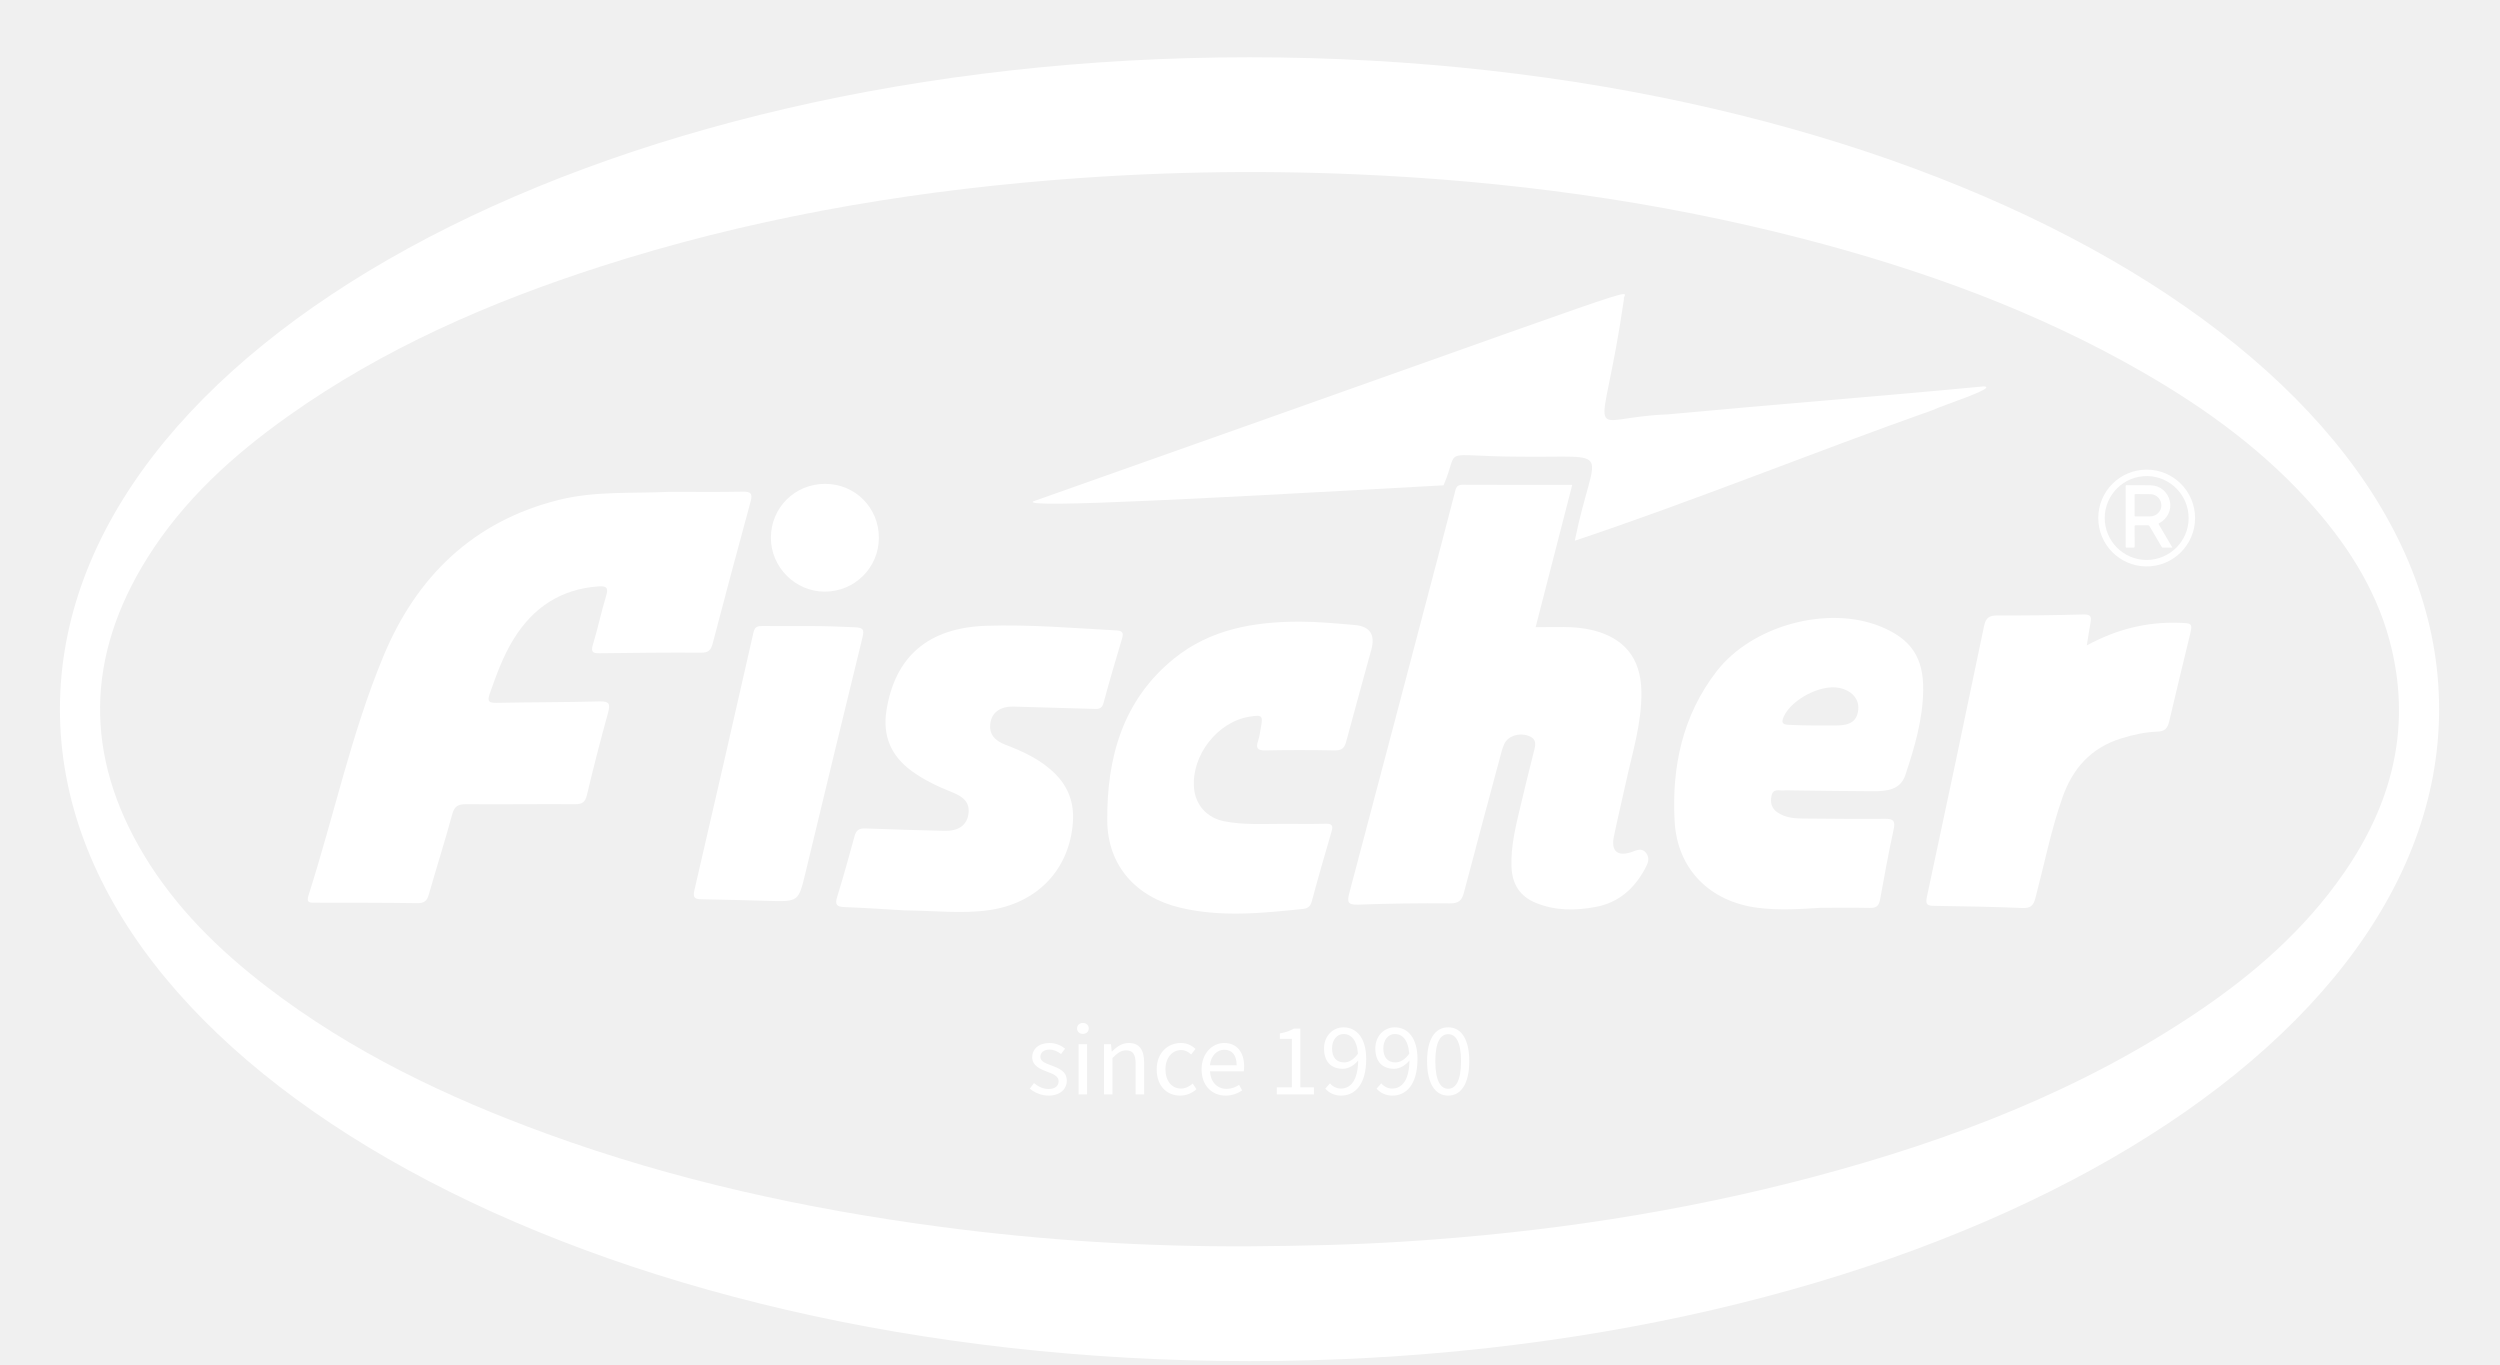
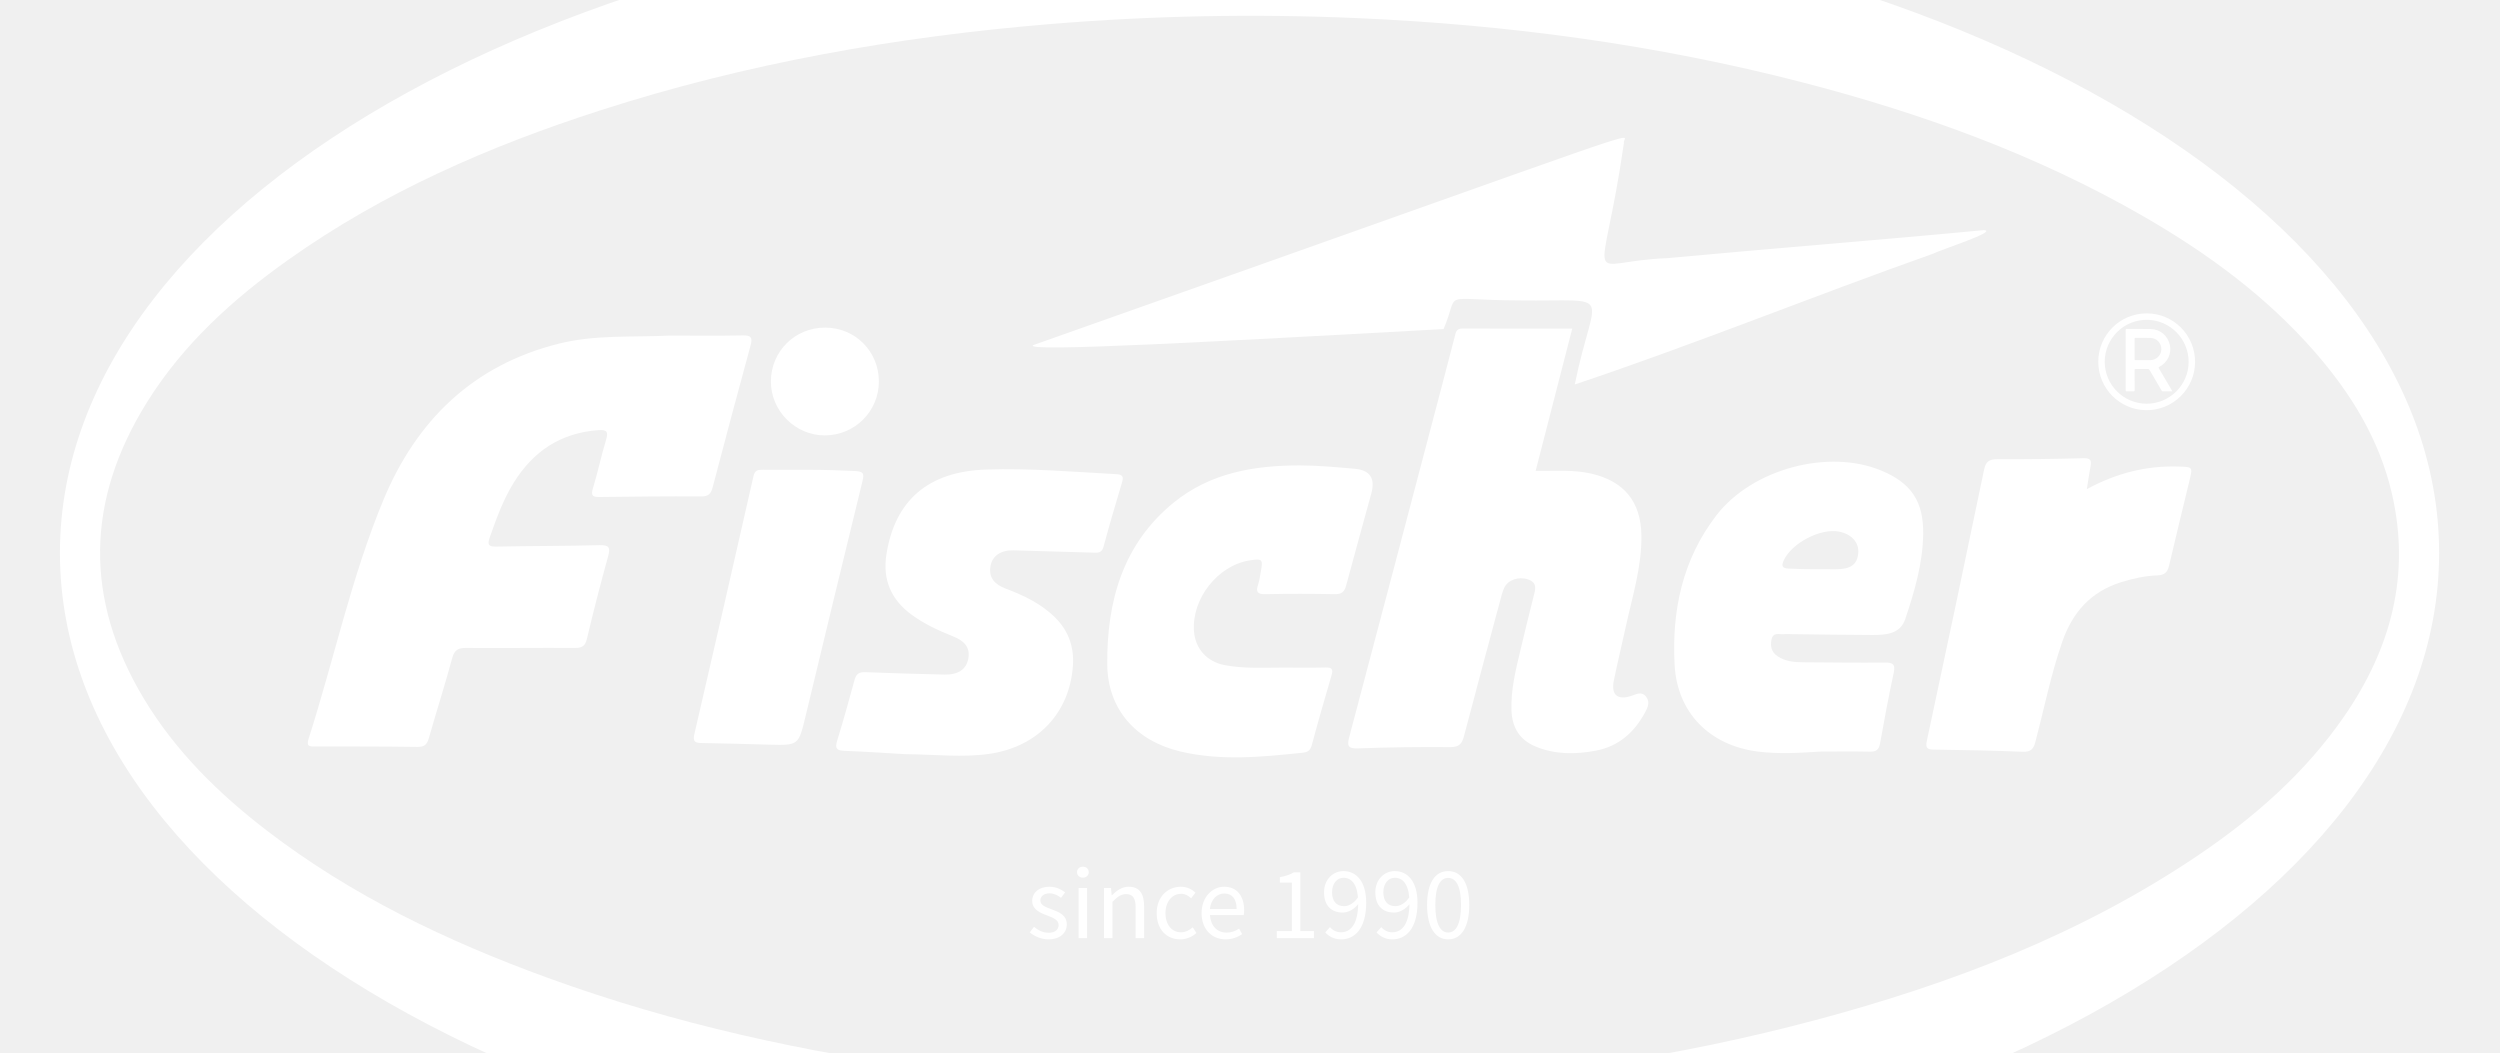
- <svg xmlns="http://www.w3.org/2000/svg" viewBox="5 344 784 428" height="428" width="784" xml:space="preserve" id="svg2" version="1.1">
+ <svg xmlns="http://www.w3.org/2000/svg" viewBox="5 393 784 330" height="330" width="784" xml:space="preserve" id="svg2" version="1.1">
  <defs id="defs6">
    <clipPath id="clipPath18" clipPathUnits="userSpaceOnUse">
      <path id="path16" d="M 0,841.89 H 595.276 V 0 H 0 Z" />
    </clipPath>
  </defs>
  <g transform="matrix(1.333333,0,0,-1.333333,0,1122.52)" id="g10">
    <g id="g12">
      <g clip-path="url(#clipPath18)" id="g14">
        <g transform="translate(361.0439,476.481)" id="g20">
          <path id="path22" style="fill:#ffffff;fill-opacity:1;fill-rule:nonzero;stroke:none" d="m 0,0 c -19.341,0.076 -13.758,2.569 -17.77,-6.739 -51.138,-2.795 -99.875,-5.547 -96.46,-3.757 C 41.479,44.537 23.837,39.164 24.652,37.019 19.451,0.927 14.528,9.19 34.887,9.941 c 24.984,2.331 49.279,4.198 74.39,6.593 3.678,-0.209 -10.46,-4.727 -11.959,-5.562 C 69.074,0.988 41.541,-10.249 13.094,-19.765 17.726,2.99 23.109,-0.296 0,0 0,0.031 0,-0.031 0,0" />
        </g>
        <g transform="translate(508.6507,452.1868)" id="g24">
          <path id="path26" style="fill:#ffffff;fill-opacity:1;fill-rule:nonzero;stroke:none" d="M 0,0 C -5.447,0 -9.87,4.423 -9.871,9.866 -9.873,15.311 -5.37,19.872 0.267,19.728 5.54,19.593 9.885,15.23 9.866,9.8 9.848,4.419 5.412,0 0,0 m 0.007,21.247 c -6.292,0 -11.398,-5.094 -11.394,-11.382 C -11.382,3.582 -6.359,-1.388 -0.261,-1.519 6.195,-1.658 11.38,3.543 11.381,9.848 11.382,16.146 6.293,21.247 0.007,21.247" />
        </g>
        <g transform="translate(509.4809,462.4352)" id="g28">
          <path id="path30" style="fill:#ffffff;fill-opacity:1;fill-rule:nonzero;stroke:none" d="m 0,0 c -1.135,0 -2.27,0.006 -3.405,-0.005 -0.212,-0.002 -0.271,0.052 -0.268,0.267 0.014,0.785 0.006,1.571 0.006,2.357 0,0.796 0.005,1.593 -0.004,2.39 -0.003,0.183 0.046,0.236 0.232,0.235 C -2.26,5.232 -1.082,5.254 0.096,5.223 1.543,5.186 2.646,3.983 2.62,2.515 2.596,1.139 1.41,0.001 0,0 m 2.05,-1.951 c -0.112,0.19 -0.11,0.269 0.102,0.379 1.919,1.008 2.929,3.13 2.466,5.152 C 4.116,5.773 2.341,7.268 0.097,7.317 -1.779,7.358 -3.656,7.329 -5.532,7.339 -5.716,7.34 -5.767,7.293 -5.767,7.107 c 0.005,-4.736 0.006,-9.471 -0.002,-14.206 0,-0.22 0.078,-0.244 0.262,-0.24 0.502,0.011 1.004,0.019 1.505,-0.003 0.262,-0.011 0.346,0.044 0.343,0.328 -0.017,1.538 -0.003,3.077 -0.013,4.615 -0.002,0.229 0.031,0.316 0.292,0.311 0.938,-0.02 1.877,-0.017 2.815,-10e-4 0.222,0.004 0.324,-0.081 0.426,-0.257 0.927,-1.588 1.862,-3.172 2.793,-4.758 0.077,-0.13 0.137,-0.243 0.337,-0.238 0.719,0.017 1.439,0.007 2.22,0.007 -0.081,0.146 -0.135,0.249 -0.194,0.349 -0.987,1.68 -1.972,3.36 -2.967,5.035" />
        </g>
        <g transform="translate(161.2831,468.2108)" id="g32">
          <path id="path34" style="fill:#ffffff;fill-opacity:1;fill-rule:nonzero;stroke:none" d="m 0,0 c 5.714,0 11.43,-0.074 17.143,0.04 2.015,0.04 2.365,-0.516 1.846,-2.413 -3.037,-11.099 -5.991,-22.222 -8.915,-33.352 -0.39,-1.485 -0.984,-2.113 -2.65,-2.104 -7.963,0.046 -15.928,-0.034 -23.891,-0.136 -1.607,-0.02 -2.166,0.241 -1.61,2.046 1.155,3.753 1.935,7.623 3.088,11.377 0.606,1.971 0.157,2.441 -1.82,2.299 -8.831,-0.63 -15.328,-4.963 -19.907,-12.37 -2.476,-4.005 -4.065,-8.405 -5.62,-12.83 -0.649,-1.846 -0.232,-2.223 1.618,-2.186 8.055,0.161 16.115,0.12 24.169,0.337 2.317,0.062 2.614,-0.568 2.036,-2.659 -1.769,-6.404 -3.437,-12.839 -4.96,-19.306 -0.41,-1.743 -1.115,-2.222 -2.823,-2.211 -8.526,0.054 -17.053,-0.066 -25.578,0.001 -1.859,0.015 -2.766,-0.421 -3.293,-2.368 -1.712,-6.32 -3.714,-12.562 -5.504,-18.863 -0.429,-1.512 -1.074,-2.07 -2.716,-2.046 -7.962,0.119 -15.927,0.096 -23.891,0.109 -1.183,0.002 -2.308,-0.186 -1.696,1.727 5.987,18.707 10.063,38.05 17.605,56.219 7.769,18.715 21.111,31.79 41.36,36.812 C -17.434,0.25 -8.692,-0.425 0,0" />
        </g>
        <g transform="translate(373.5427,469.8527)" id="g36">
          <path id="path38" style="fill:#ffffff;fill-opacity:1;fill-rule:nonzero;stroke:none" d="m 0,0 c -2.889,-11.227 -5.727,-22.256 -8.612,-33.468 4.537,-0.056 8.836,0.343 13.08,-0.64 7.711,-1.787 11.683,-6.582 11.798,-14.534 0.107,-7.403 -2.143,-14.414 -3.69,-21.54 -0.913,-4.208 -1.937,-8.393 -2.799,-12.611 -0.678,-3.322 0.861,-4.656 4.061,-3.611 1.242,0.406 2.48,1.198 3.553,-0.206 0.971,-1.272 0.342,-2.529 -0.279,-3.684 -2.524,-4.695 -6.227,-7.97 -11.572,-8.976 -4.752,-0.894 -9.498,-0.937 -14.09,0.942 -3.815,1.561 -5.599,4.476 -5.742,8.523 -0.171,4.841 0.986,9.48 2.093,14.127 0.999,4.189 2.007,8.377 3.072,12.55 0.432,1.69 1.066,3.341 -1.283,4.139 -2.185,0.742 -4.716,-0.087 -5.585,-1.975 -0.464,-1.011 -0.722,-2.124 -1.013,-3.207 -2.838,-10.576 -5.689,-21.149 -8.469,-31.74 -0.468,-1.782 -1.196,-2.542 -3.231,-2.525 -7.215,0.06 -14.437,-0.029 -21.646,-0.299 -2.542,-0.096 -2.616,0.72 -2.065,2.797 7.228,27.236 14.391,54.49 21.568,81.74 1.073,4.074 2.132,8.152 3.191,12.23 0.256,0.987 0.321,1.998 1.818,1.99 C -17.332,-0.024 -8.821,0 0,0" />
        </g>
        <g transform="translate(305.4545,390.1208)" id="g40">
          <path id="path42" style="fill:#ffffff;fill-opacity:1;fill-rule:nonzero;stroke:none" d="m 0,0 c 3.374,0 6.749,-0.056 10.12,0.026 1.487,0.036 1.757,-0.468 1.364,-1.812 -1.601,-5.48 -3.196,-10.964 -4.666,-16.481 -0.339,-1.273 -1.054,-1.642 -2.147,-1.755 -9.609,-0.998 -19.218,-1.976 -28.792,0.302 -10.386,2.471 -17.074,9.866 -17.156,20.477 -0.114,14.747 3.606,28.312 15.681,38.101 8.578,6.955 18.907,8.708 29.601,8.697 4.3,-0.004 8.607,-0.415 12.898,-0.787 3.613,-0.314 4.891,-2.25 3.935,-5.776 C 18.88,33.765 16.835,26.563 14.915,19.326 14.51,17.8 13.841,17.241 12.222,17.271 c -5.434,0.101 -10.873,0.112 -16.306,0 -1.912,-0.039 -2.287,0.568 -1.712,2.262 0.328,0.967 0.445,2.008 0.634,3.02 0.555,2.964 0.364,3.146 -2.718,2.643 -7.469,-1.221 -13.594,-9.079 -12.997,-16.678 0.321,-4.088 3.048,-7.125 7.143,-7.92 C -9.191,-0.284 -4.585,-0.001 0,0" />
        </g>
        <g transform="translate(216.5359,369.7654)" id="g44">
          <path id="path46" style="fill:#ffffff;fill-opacity:1;fill-rule:nonzero;stroke:none" d="m 0,0 c -3.896,0.224 -9.039,0.584 -14.189,0.78 -1.813,0.069 -2.253,0.577 -1.708,2.352 1.457,4.742 2.801,9.521 4.097,14.311 0.385,1.423 1.067,1.895 2.546,1.834 6.181,-0.254 12.366,-0.402 18.551,-0.565 3.254,-0.085 5.225,1.217 5.672,3.804 0.503,2.909 -1.323,4.275 -3.667,5.212 -3.4,1.359 -6.71,2.896 -9.676,5.066 -4.822,3.529 -6.862,8.234 -5.924,14.196 1.996,12.692 9.802,19.51 23.514,19.951 10.214,0.328 20.415,-0.535 30.614,-1.094 1.507,-0.083 1.662,-0.669 1.28,-1.95 -1.498,-5.025 -2.987,-10.054 -4.345,-15.117 -0.426,-1.592 -1.457,-1.412 -2.578,-1.379 -6.184,0.18 -12.368,0.365 -18.552,0.533 -3.019,0.082 -5.028,-1.269 -5.453,-3.704 -0.5,-2.864 1.138,-4.372 3.543,-5.284 4.32,-1.638 8.448,-3.572 11.763,-6.922 3.1,-3.132 4.381,-6.915 4.076,-11.252 C 38.775,9.562 31.133,1.649 19.779,0.049 13.591,-0.822 7.429,-0.084 0,0" />
        </g>
        <g transform="translate(494.5692,432.0931)" id="g48">
          <path id="path50" style="fill:#ffffff;fill-opacity:1;fill-rule:nonzero;stroke:none" d="M 0,0 C 6.993,3.796 14.077,5.56 21.635,5.314 24.912,5.207 24.921,5.24 24.151,2.038 22.554,-4.608 20.913,-11.243 19.37,-17.9 c -0.369,-1.592 -1.012,-2.325 -2.784,-2.386 -2.901,-0.1 -5.759,-0.734 -8.538,-1.603 -7.074,-2.214 -11.399,-7.04 -13.815,-13.986 -2.686,-7.718 -4.257,-15.711 -6.329,-23.579 -0.45,-1.707 -1.112,-2.396 -3.025,-2.314 -6.928,0.295 -13.865,0.406 -20.799,0.509 -1.565,0.024 -2.085,0.29 -1.702,2.075 4.556,21.242 9.048,42.497 13.46,63.769 0.416,2.01 1.309,2.465 3.19,2.458 C -14.225,7.018 -7.475,7.09 -0.731,7.278 1.026,7.327 1.106,6.612 0.862,5.291 0.562,3.671 0.329,2.04 0,0" />
        </g>
        <g transform="translate(194.0962,436.6413)" id="g52">
          <path id="path54" style="fill:#ffffff;fill-opacity:1;fill-rule:nonzero;stroke:none" d="m 0,0 c 3.558,0 7.075,-0.11 10.674,-0.284 1.922,-0.093 2.317,-0.432 1.837,-2.386 -4.533,-18.44 -8.955,-36.908 -13.409,-55.367 -1.64,-6.801 -1.64,-6.796 -8.658,-6.604 -5.241,0.142 -10.483,0.302 -15.725,0.38 -1.499,0.023 -2.177,0.262 -1.762,2.052 4.693,20.228 9.332,40.47 13.917,60.723 0.319,1.409 1.055,1.506 2.172,1.497 C -7.303,-0.019 -3.651,0 0,0 0,-0.105 0,0.105 0,0" />
        </g>
        <g transform="translate(197.7419,444.7342)" id="g56">
          <path id="path58" style="fill:#ffffff;fill-opacity:1;fill-rule:nonzero;stroke:none" d="M 0,0 C -6.941,-0.012 -12.719,5.793 -12.678,12.736 -12.636,19.789 -7.009,25.358 0.07,25.352 7.15,25.347 12.728,19.754 12.72,12.669 12.712,5.657 7.044,0.012 0,0" />
        </g>
        <g transform="translate(440.8088,416.9828)" id="g60">
          <path id="path62" style="fill:#ffffff;fill-opacity:1;fill-rule:nonzero;stroke:none" d="m 0,0 c -0.254,-2.63 -1.807,-3.737 -5.219,-3.727 -1.681,0.005 -3.361,10e-4 -5.042,10e-4 0,0.094 0,-0.094 0,0 -2.053,0 -3.749,0.048 -6.161,0.155 -1.561,0.069 -1.672,0.705 -1.059,2.013 1.874,3.997 8.635,7.535 12.96,6.679 C -1.525,4.527 0.244,2.524 0,0 m 5.361,19.504 c -12.407,5.129 -30.282,0.363 -38.681,-10.503 -8.012,-10.366 -10.555,-22.433 -9.872,-35.197 0.606,-11.337 8.282,-18.971 19.56,-20.414 4.96,-0.634 9.913,-0.3 14.872,0.003 3.84,0 7.681,0.056 11.519,-0.027 1.516,-0.033 2.12,0.504 2.386,2.007 0.978,5.529 2.021,11.048 3.198,16.538 0.414,1.928 -0.105,2.427 -1.997,2.411 -6.465,-0.056 -12.93,0.021 -19.395,0.067 -2.076,0.014 -4.133,0.215 -5.92,1.416 -1.41,0.947 -1.779,2.303 -1.428,3.936 0.395,1.842 1.842,1.142 2.936,1.256 0.648,0.068 1.31,0.011 1.966,0.004 6.276,-0.069 12.553,-0.177 18.829,-0.192 3.164,-0.008 6.54,0.201 7.732,3.771 2.162,6.476 4.116,13.044 4.209,19.974 0.104,7.651 -2.793,12.007 -9.914,14.95" />
        </g>
        <g transform="translate(520.7847,345.9967)" id="g64">
          <path id="path66" style="fill:#ffffff;fill-opacity:1;fill-rule:nonzero;stroke:none" d="m 0,0 c -27.575,-18.628 -58.162,-30.284 -90.099,-38.8 -31.594,-8.425 -63.755,-13.227 -96.366,-15.305 -12.223,-0.778 -24.448,-1.048 -36.684,-1.136 -24.322,-0.13 -48.549,1.391 -72.651,4.58 -31.571,4.177 -62.566,10.935 -92.544,21.862 -23.515,8.572 -45.966,19.256 -65.933,34.592 -11.365,8.729 -21.494,18.663 -28.942,31.065 -14.069,23.426 -13.599,46.72 0.817,69.778 8.512,13.615 20.179,24.181 33.152,33.391 22.406,15.909 47.277,26.733 73.283,35.119 34.481,11.12 69.906,17.364 105.967,20.341 23.974,1.979 47.973,2.443 71.988,1.406 35.476,-1.533 70.525,-6.216 104.944,-15.129 28.034,-7.259 55.097,-17.034 80.273,-31.56 C 2.153,141.58 15.972,131.468 27.383,118.396 35.884,108.659 42.572,97.843 45.534,85.074 49.99,65.863 45.289,48.557 34.309,32.648 25.154,19.384 13.259,8.957 0,0 m -223.147,224.421 c -154.525,0 -279.792,-68.648 -279.792,-153.331 0,-84.682 125.267,-153.33 279.792,-153.33 154.525,0 279.792,68.648 279.792,153.33 0,84.683 -125.267,153.331 -279.792,153.331" />
        </g>
        <g transform="translate(245.9551,327.8381)" id="g68">
          <path id="path70" style="fill:#ffffff;fill-opacity:1;fill-rule:nonzero;stroke:none" d="m 0,0 0.985,1.315 c 1.025,-0.826 2.066,-1.398 3.482,-1.398 1.549,0 2.318,0.826 2.318,1.832 C 6.785,2.963 5.393,3.5 4.087,3.985 2.434,4.589 0.57,5.403 0.57,7.393 c 0,1.887 1.512,3.348 4.068,3.348 1.469,0 2.754,-0.601 3.668,-1.326 L 7.351,8.136 C 6.539,8.737 5.705,9.186 4.661,9.186 3.175,9.186 2.489,8.394 2.489,7.495 2.489,6.373 3.772,5.946 5.108,5.448 6.809,4.807 8.705,4.115 8.705,1.869 8.705,-0.044 7.185,-1.637 4.401,-1.637 2.725,-1.637 1.109,-0.927 0,0" />
        </g>
        <path id="path72" style="fill:#ffffff;fill-opacity:1;fill-rule:nonzero;stroke:none" d="m 257.433,338.288 h 1.996 v -11.796 h -1.996 z m -0.365,3.714 c 0,0.784 0.602,1.29 1.378,1.29 0.777,0 1.379,-0.506 1.379,-1.29 0,-0.753 -0.602,-1.289 -1.379,-1.289 -0.776,0 -1.378,0.536 -1.378,1.289" />
        <g transform="translate(263.4036,338.2877)" id="g74">
          <path id="path76" style="fill:#ffffff;fill-opacity:1;fill-rule:nonzero;stroke:none" d="m 0,0 h 1.649 l 0.169,-1.701 h 0.066 c 1.124,1.106 2.337,1.992 3.957,1.992 2.485,0 3.602,-1.603 3.602,-4.612 v -7.475 H 7.447 v 7.216 c 0,2.198 -0.665,3.138 -2.226,3.138 -1.206,0 -2.042,-0.615 -3.225,-1.811 v -8.543 H 0 Z" />
        </g>
        <g transform="translate(275.8039,332.3744)" id="g78">
          <path id="path80" style="fill:#ffffff;fill-opacity:1;fill-rule:nonzero;stroke:none" d="m 0,0 c 0,3.936 2.659,6.205 5.675,6.205 1.549,0 2.621,-0.639 3.451,-1.385 L 8.105,3.501 C 7.418,4.121 6.692,4.543 5.765,4.543 3.629,4.543 2.063,2.703 2.063,0 c 0,-2.703 1.479,-4.512 3.648,-4.512 1.078,0 2.034,0.524 2.77,1.175 L 9.346,-4.674 C 8.286,-5.62 6.948,-6.174 5.533,-6.174 2.393,-6.174 0,-3.906 0,0" />
        </g>
        <g transform="translate(294.6081,333.3396)" id="g82">
          <path id="path84" style="fill:#ffffff;fill-opacity:1;fill-rule:nonzero;stroke:none" d="M 0,0 C 0,2.364 -1.063,3.649 -2.908,3.649 -4.566,3.649 -6.048,2.318 -6.291,0 Z m -8.246,-0.965 c 0,3.839 2.587,6.205 5.302,6.205 3.009,0 4.708,-2.161 4.708,-5.536 0,-0.421 -0.036,-0.842 -0.093,-1.134 h -7.944 c 0.143,-2.499 1.671,-4.119 3.919,-4.119 1.132,0 2.062,0.366 2.936,0.943 l 0.714,-1.309 c -1.034,-0.678 -2.291,-1.224 -3.895,-1.224 -3.144,0 -5.647,2.299 -5.647,6.174" />
        </g>
        <g transform="translate(304.0493,328.1536)" id="g86">
          <path id="path88" style="fill:#ffffff;fill-opacity:1;fill-rule:nonzero;stroke:none" d="m 0,0 h 3.546 v 11.395 h -2.82 v 1.284 c 1.41,0.248 2.434,0.623 3.292,1.137 H 5.542 V 0 H 8.738 V -1.662 H 0 Z" />
        </g>
        <g transform="translate(315.4505,327.8353)" id="g90">
          <path id="path92" style="fill:#ffffff;fill-opacity:1;fill-rule:nonzero;stroke:none" d="M 0,0 1.111,1.248 C 1.734,0.499 2.69,0.027 3.655,0.027 c 2.233,0 4.09,1.766 4.09,6.957 0,3.804 -1.235,5.869 -3.454,5.869 -1.518,0 -2.693,-1.353 -2.693,-3.394 0,-2.017 0.948,-3.285 2.864,-3.285 1.004,0 2.263,0.602 3.327,2.192 L 7.86,6.788 C 6.887,5.487 5.44,4.672 4.128,4.672 c -2.683,0 -4.414,1.61 -4.414,4.787 0,2.963 2.089,4.966 4.572,4.966 3.052,0 5.343,-2.473 5.343,-7.441 0,-6.225 -2.812,-8.619 -5.898,-8.619 C 2.069,-1.635 0.85,-0.927 0,0" />
        </g>
        <g transform="translate(327.5134,327.8353)" id="g94">
          <path id="path96" style="fill:#ffffff;fill-opacity:1;fill-rule:nonzero;stroke:none" d="M 0,0 1.111,1.248 C 1.734,0.499 2.69,0.027 3.655,0.027 c 2.233,0 4.09,1.766 4.09,6.957 0,3.804 -1.234,5.869 -3.454,5.869 -1.518,0 -2.693,-1.353 -2.693,-3.394 0,-2.017 0.948,-3.285 2.864,-3.285 1.004,0 2.263,0.602 3.327,2.192 L 7.86,6.788 C 6.887,5.487 5.44,4.672 4.128,4.672 c -2.683,0 -4.414,1.61 -4.414,4.787 0,2.963 2.089,4.966 4.572,4.966 3.052,0 5.343,-2.473 5.343,-7.441 0,-6.225 -2.812,-8.619 -5.898,-8.619 C 2.069,-1.635 0.85,-0.927 0,0" />
        </g>
        <g transform="translate(347.3829,334.2879)" id="g98">
          <path id="path100" style="fill:#ffffff;fill-opacity:1;fill-rule:nonzero;stroke:none" d="m 0,0 c 0,4.537 -1.224,6.365 -3.023,6.365 -1.798,0 -3.022,-1.828 -3.022,-6.365 0,-4.537 1.224,-6.479 3.022,-6.479 C -1.224,-6.479 0,-4.537 0,0 m -7.983,0 c 0,5.189 1.87,7.973 4.96,7.973 3.091,0 4.961,-2.792 4.961,-7.973 0,-5.189 -1.87,-8.087 -4.961,-8.087 -3.09,0 -4.96,2.898 -4.96,8.087" />
        </g>
      </g>
    </g>
  </g>
</svg>
